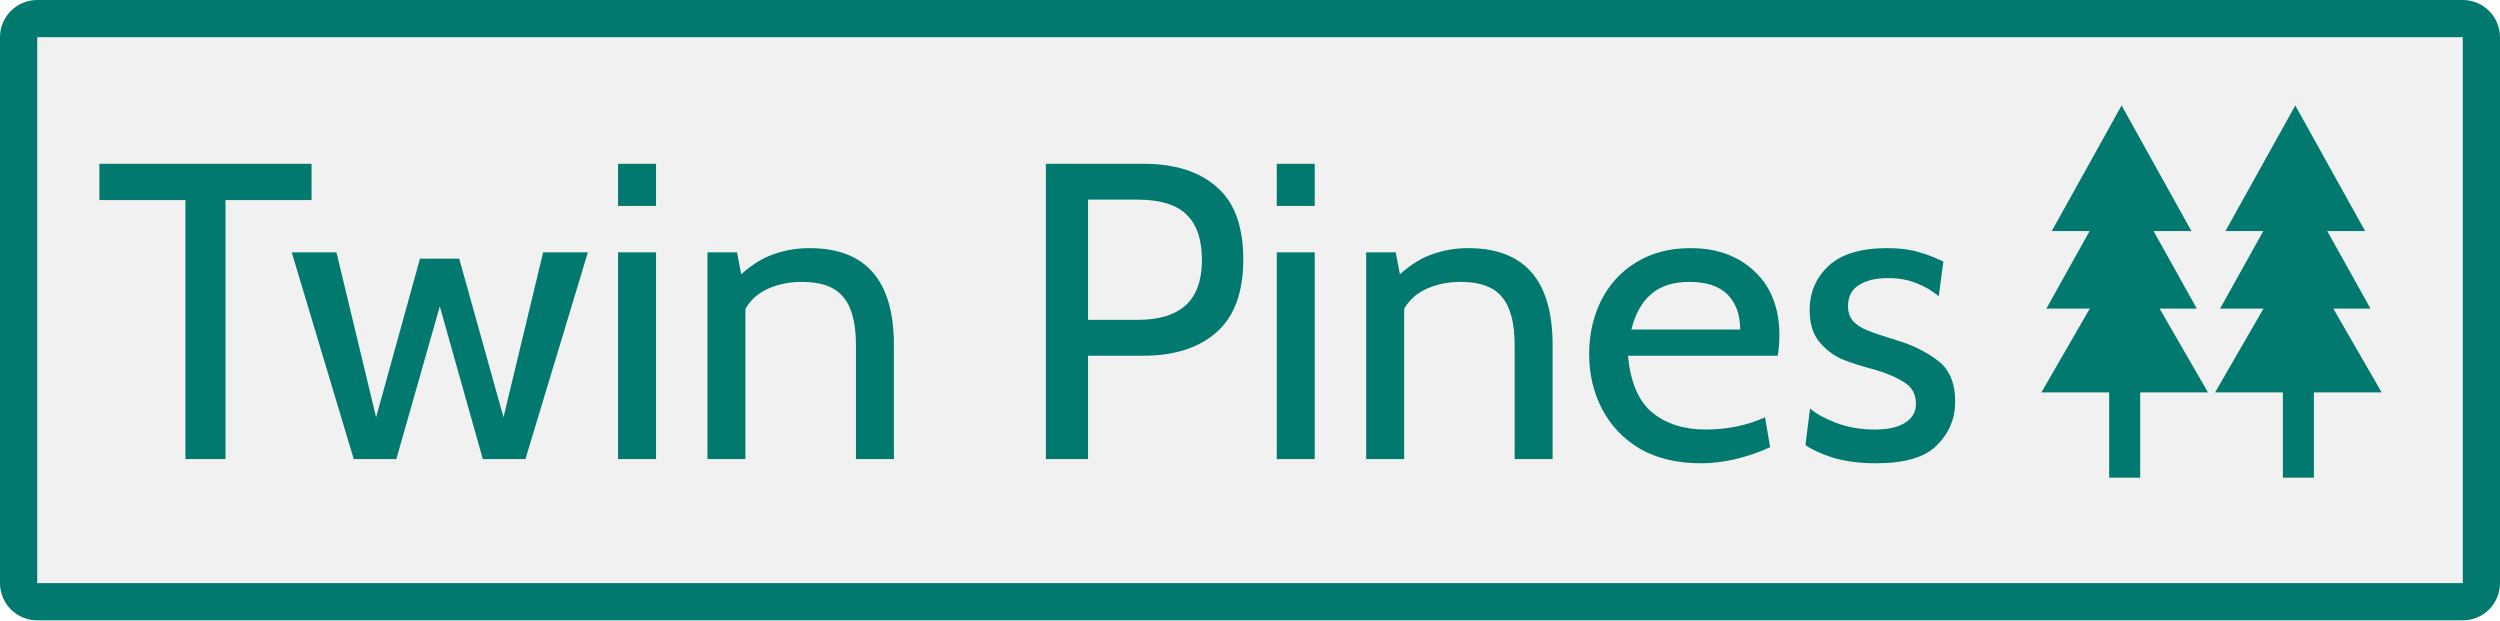
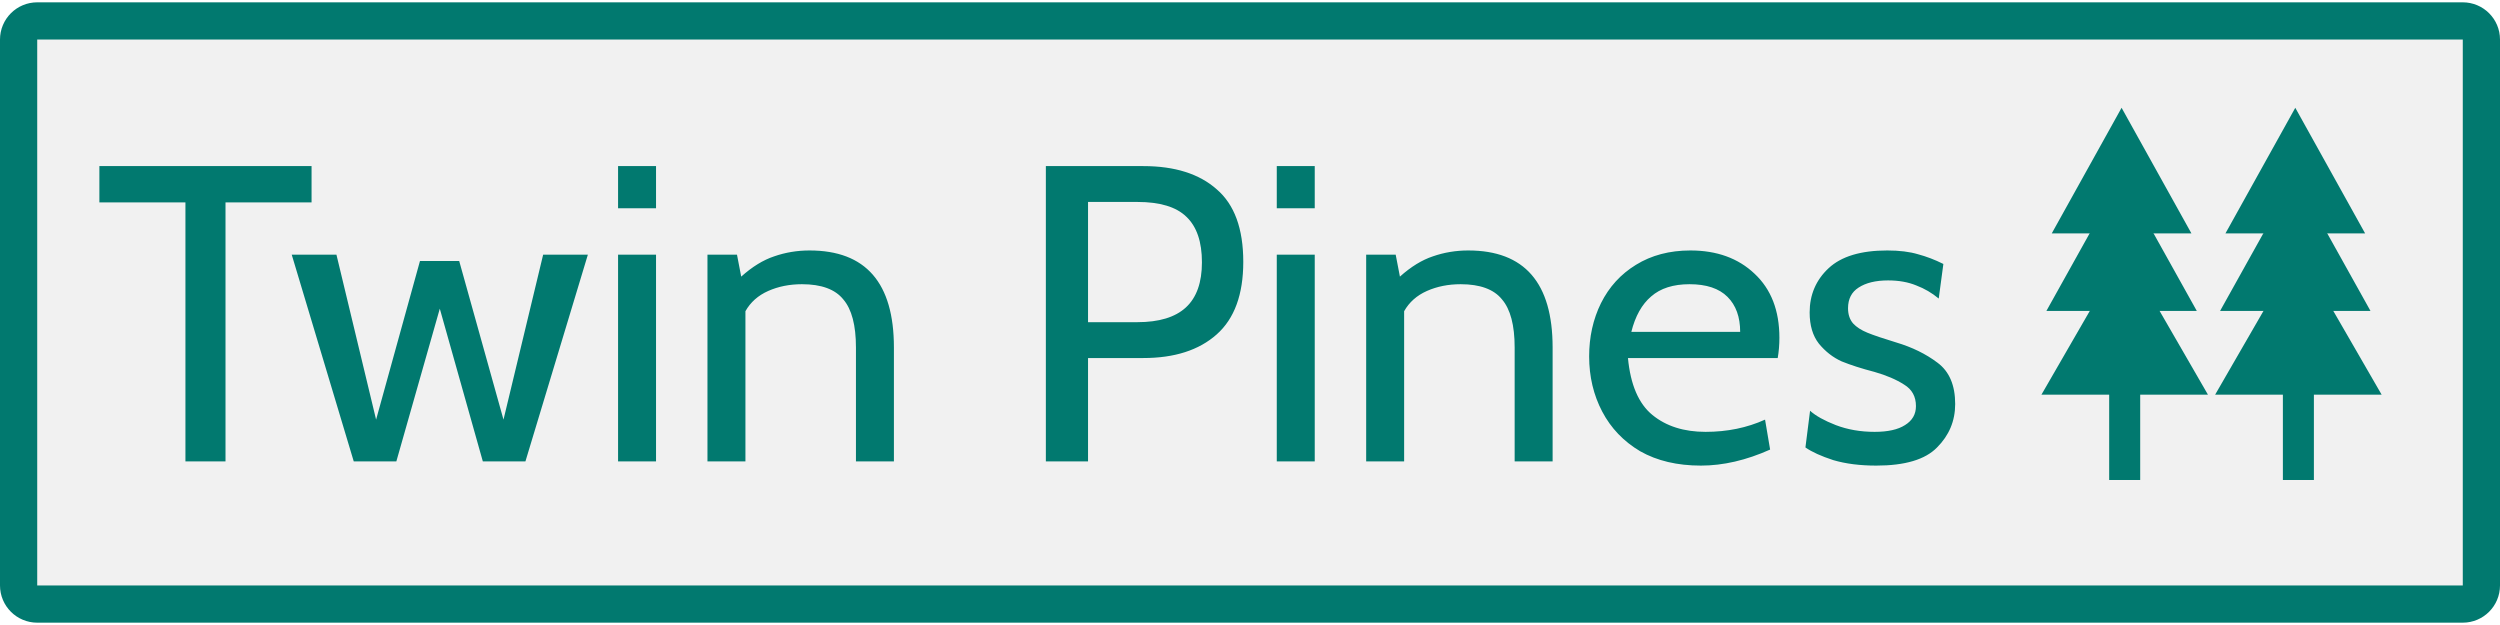
- <svg xmlns="http://www.w3.org/2000/svg" width="403" height="100" viewBox="0 0 403 100" fill="none">
+ <svg xmlns="http://www.w3.org/2000/svg" width="200" height="50" viewBox="0 0 403 100" fill="none">
  <rect x="3" y="3" width="397" height="94" rx="3" fill="#F1F1F1" stroke="#01796F" stroke-width="6" />
  <path d="M29.892 32.248H16.02V26.4H50.224V32.248H36.352V74H29.892V32.248ZM47.027 40.68H54.235L60.627 67.268L67.699 41.7H74.023L81.163 67.268L87.555 40.68H94.763L84.699 74H77.831L70.895 49.384L63.891 74H57.023L47.027 40.68ZM99.632 26.4H105.752V33.2H99.632V26.4ZM99.632 40.68H105.752V74H99.632V40.68ZM130.499 40C139.565 40 144.099 45.213 144.099 55.64V74H137.979V55.64C137.979 52.059 137.299 49.475 135.939 47.888C134.624 46.256 132.403 45.44 129.275 45.44C127.28 45.44 125.467 45.803 123.835 46.528C122.203 47.253 120.979 48.341 120.163 49.792V74H114.043V40.68H118.803L119.483 44.216C121.251 42.629 123.019 41.541 124.787 40.952C126.6 40.317 128.504 40 130.499 40ZM168.592 26.4H184.3C189.378 26.4 193.322 27.647 196.132 30.14C198.988 32.588 200.416 36.487 200.416 41.836C200.416 47.095 198.988 50.993 196.132 53.532C193.276 56.071 189.332 57.34 184.3 57.34H175.392V74H168.592V26.4ZM183.348 51.56C186.839 51.56 189.446 50.767 191.168 49.18C192.891 47.593 193.752 45.168 193.752 41.904C193.752 38.595 192.914 36.147 191.236 34.56C189.604 32.973 186.975 32.18 183.348 32.18H175.392V51.56H183.348ZM205.816 26.4H211.936V33.2H205.816V26.4ZM205.816 40.68H211.936V74H205.816V40.68ZM236.682 40C245.749 40 250.282 45.213 250.282 55.64V74H244.162V55.64C244.162 52.059 243.482 49.475 242.122 47.888C240.807 46.256 238.586 45.44 235.458 45.44C233.463 45.44 231.65 45.803 230.018 46.528C228.386 47.253 227.162 48.341 226.346 49.792V74H220.226V40.68H224.986L225.666 44.216C227.434 42.629 229.202 41.541 230.97 40.952C232.783 40.317 234.687 40 236.682 40ZM274.191 74.68C270.383 74.68 267.119 73.909 264.399 72.368C261.724 70.781 259.684 68.651 258.279 65.976C256.873 63.301 256.171 60.332 256.171 57.068C256.171 53.94 256.805 51.084 258.075 48.5C259.389 45.871 261.271 43.808 263.719 42.312C266.212 40.771 269.136 40 272.491 40C276.752 40 280.197 41.247 282.827 43.74C285.501 46.233 286.839 49.679 286.839 54.076C286.839 55.209 286.748 56.297 286.567 57.34H262.427C262.835 61.647 264.149 64.707 266.371 66.52C268.592 68.333 271.448 69.24 274.939 69.24C278.429 69.24 281.625 68.583 284.527 67.268L285.343 72.096C281.489 73.819 277.772 74.68 274.191 74.68ZM280.515 53.124C280.515 50.721 279.835 48.84 278.475 47.48C277.115 46.12 275.075 45.44 272.355 45.44C269.725 45.44 267.663 46.097 266.167 47.412C264.671 48.681 263.605 50.585 262.971 53.124H280.515ZM302.459 74.68C299.83 74.68 297.518 74.385 295.523 73.796C293.574 73.161 292.078 72.481 291.035 71.756L291.783 65.84C292.69 66.656 294.073 67.427 295.931 68.152C297.835 68.877 299.921 69.24 302.187 69.24C304.318 69.24 305.95 68.877 307.083 68.152C308.262 67.427 308.851 66.407 308.851 65.092C308.851 63.551 308.217 62.395 306.947 61.624C305.678 60.808 304.091 60.128 302.187 59.584C300.102 59.04 298.334 58.473 296.883 57.884C295.478 57.249 294.254 56.297 293.211 55.028C292.214 53.759 291.715 52.081 291.715 49.996C291.715 47.14 292.735 44.76 294.775 42.856C296.815 40.952 299.966 40 304.227 40C306.177 40 307.831 40.204 309.191 40.612C310.551 40.975 311.911 41.496 313.271 42.176L312.523 47.752C311.435 46.845 310.234 46.143 308.919 45.644C307.605 45.1 306.086 44.828 304.363 44.828C302.369 44.828 300.782 45.213 299.603 45.984C298.47 46.709 297.903 47.82 297.903 49.316C297.903 50.313 298.175 51.129 298.719 51.764C299.263 52.353 300.034 52.852 301.031 53.26C302.029 53.668 303.57 54.189 305.655 54.824C308.239 55.595 310.461 56.683 312.319 58.088C314.223 59.493 315.175 61.715 315.175 64.752C315.175 67.472 314.201 69.807 312.251 71.756C310.347 73.705 307.083 74.68 302.459 74.68Z" fill="#01796F" />
  <path d="M342 17L353.258 37.25H330.742L342 17Z" fill="#01796F" />
  <path d="M342.5 40L355.923 63.25H329.077L342.5 40Z" fill="#01796F" />
  <path d="M342 28L354.124 49.75H329.876L342 28Z" fill="#01796F" />
  <rect x="340" y="60" width="5" height="17" fill="#01796F" />
  <path d="M370 17L381.258 37.25H358.742L370 17Z" fill="#01796F" />
  <path d="M370.5 40L383.923 63.25H357.077L370.5 40Z" fill="#01796F" />
  <path d="M370 28L382.124 49.75H357.876L370 28Z" fill="#01796F" />
  <rect x="368" y="60" width="5" height="17" fill="#01796F" />
</svg>
